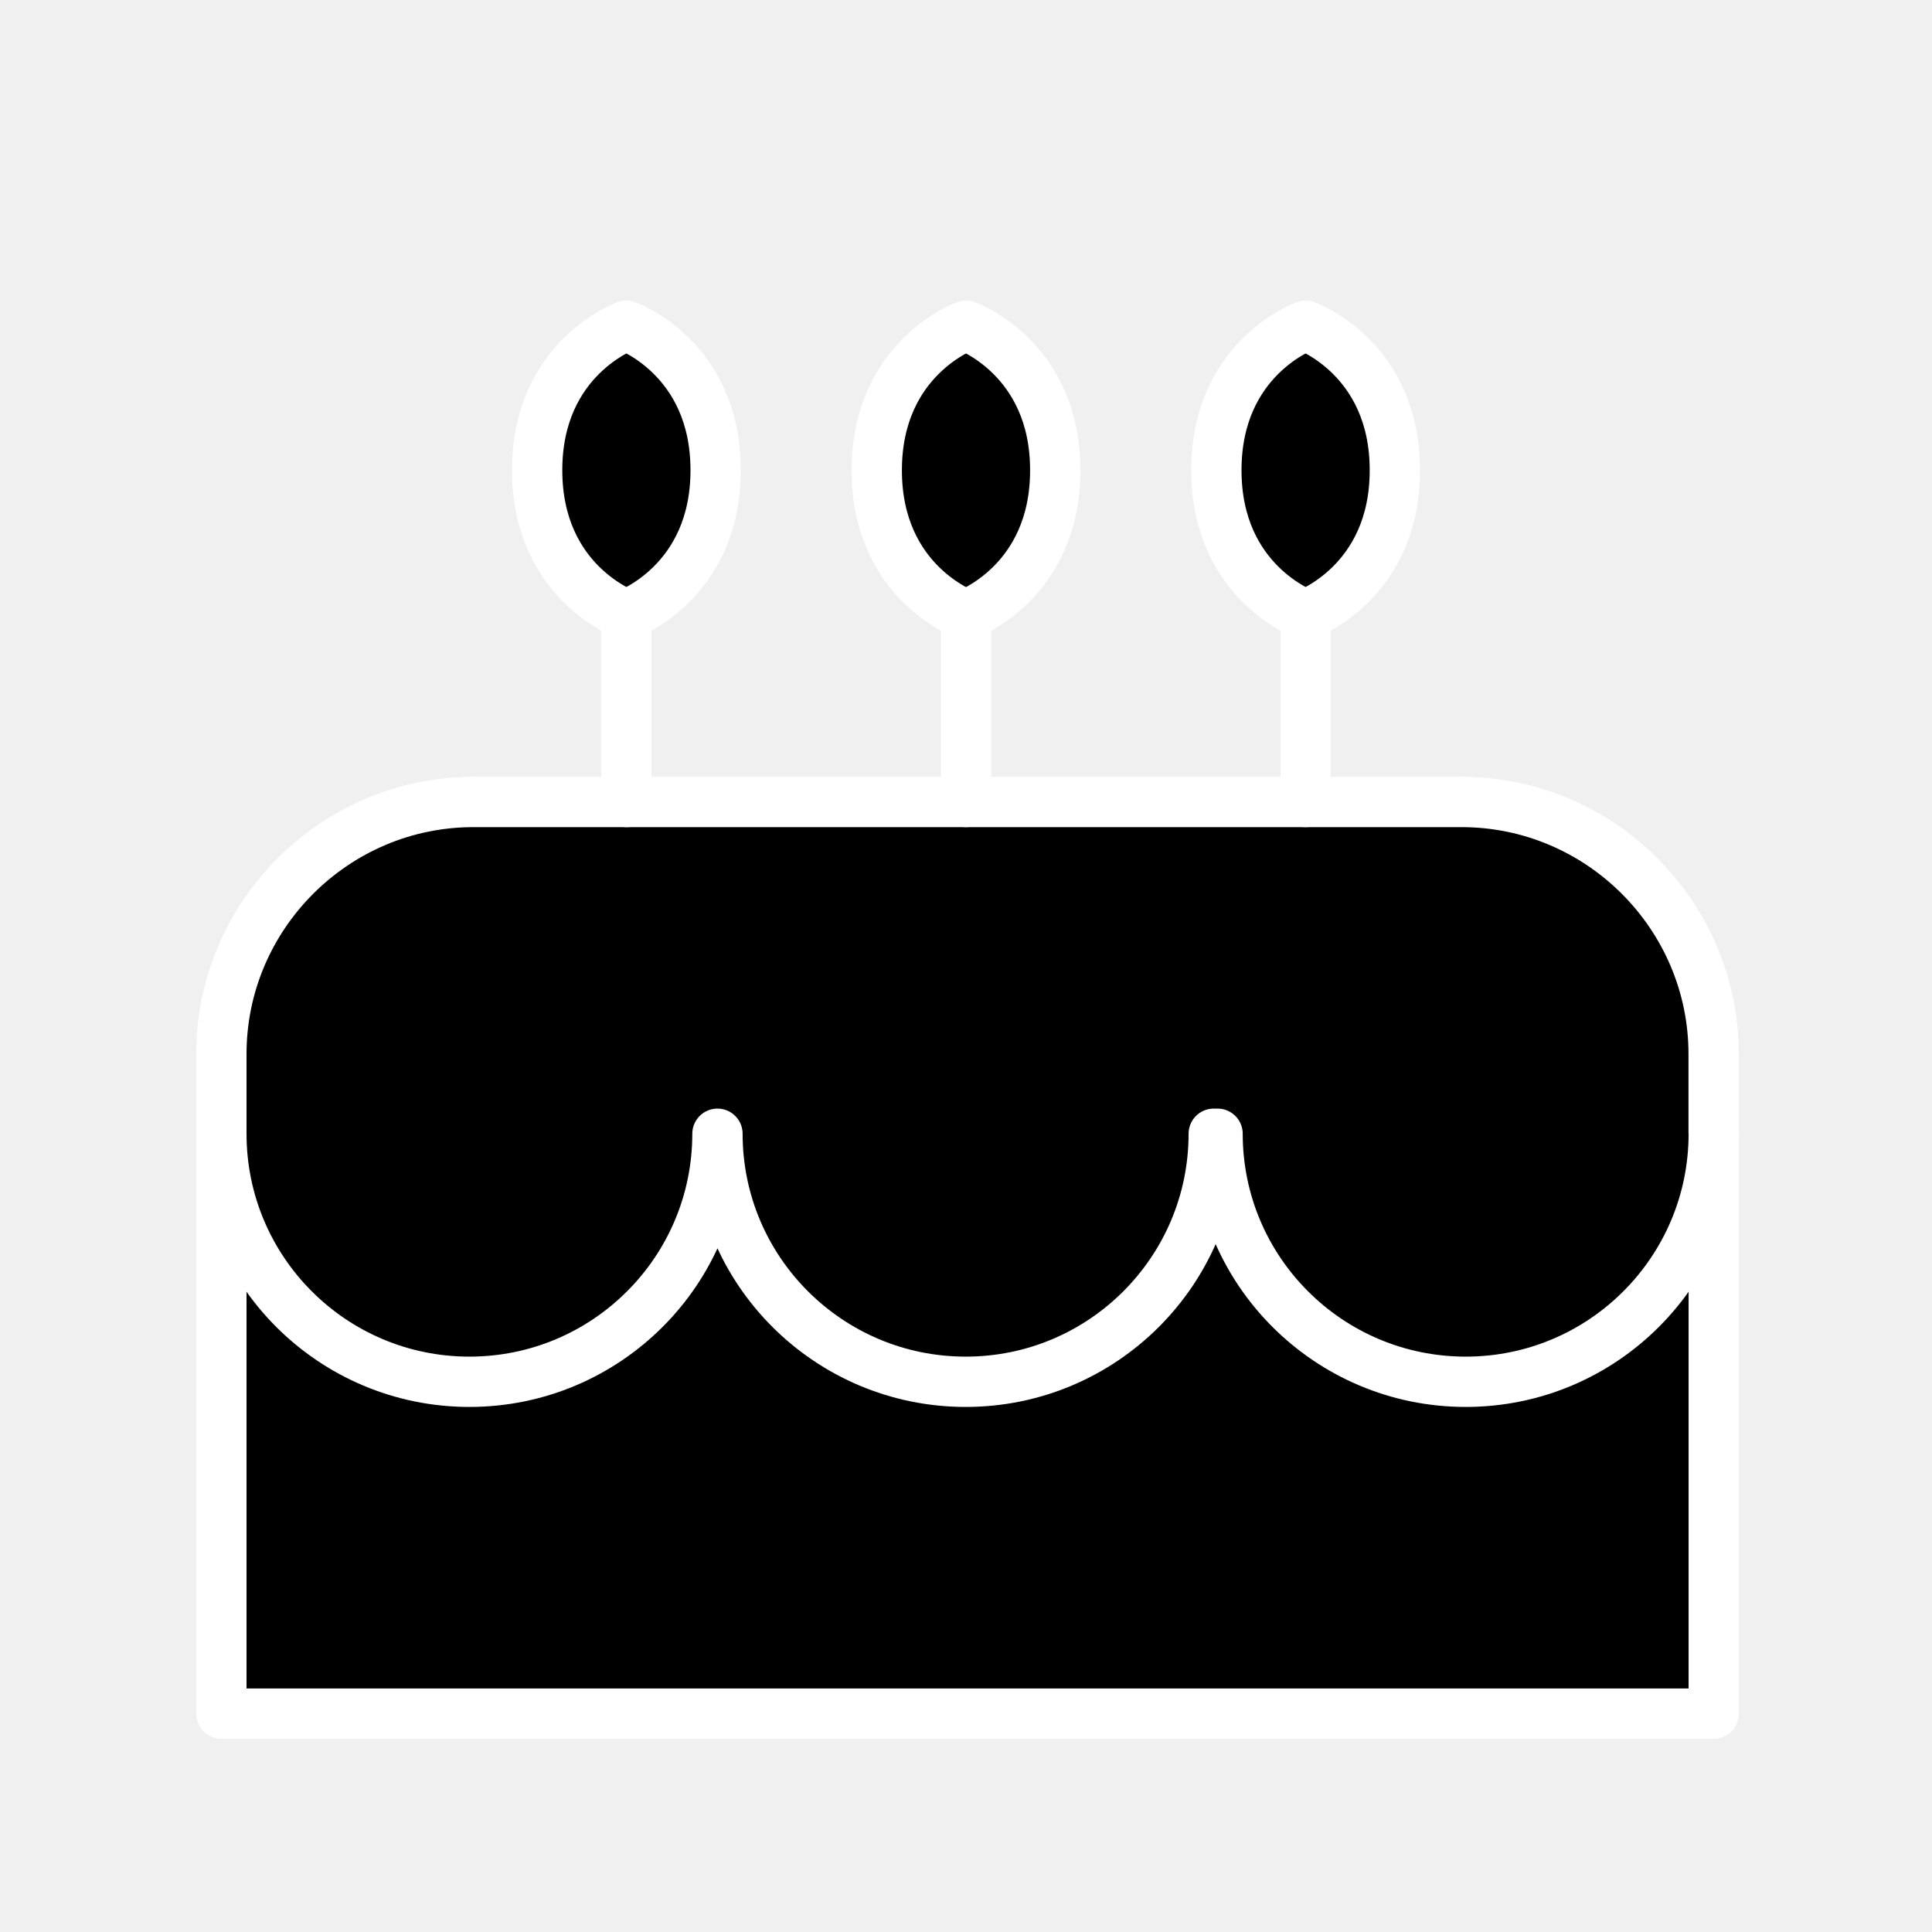
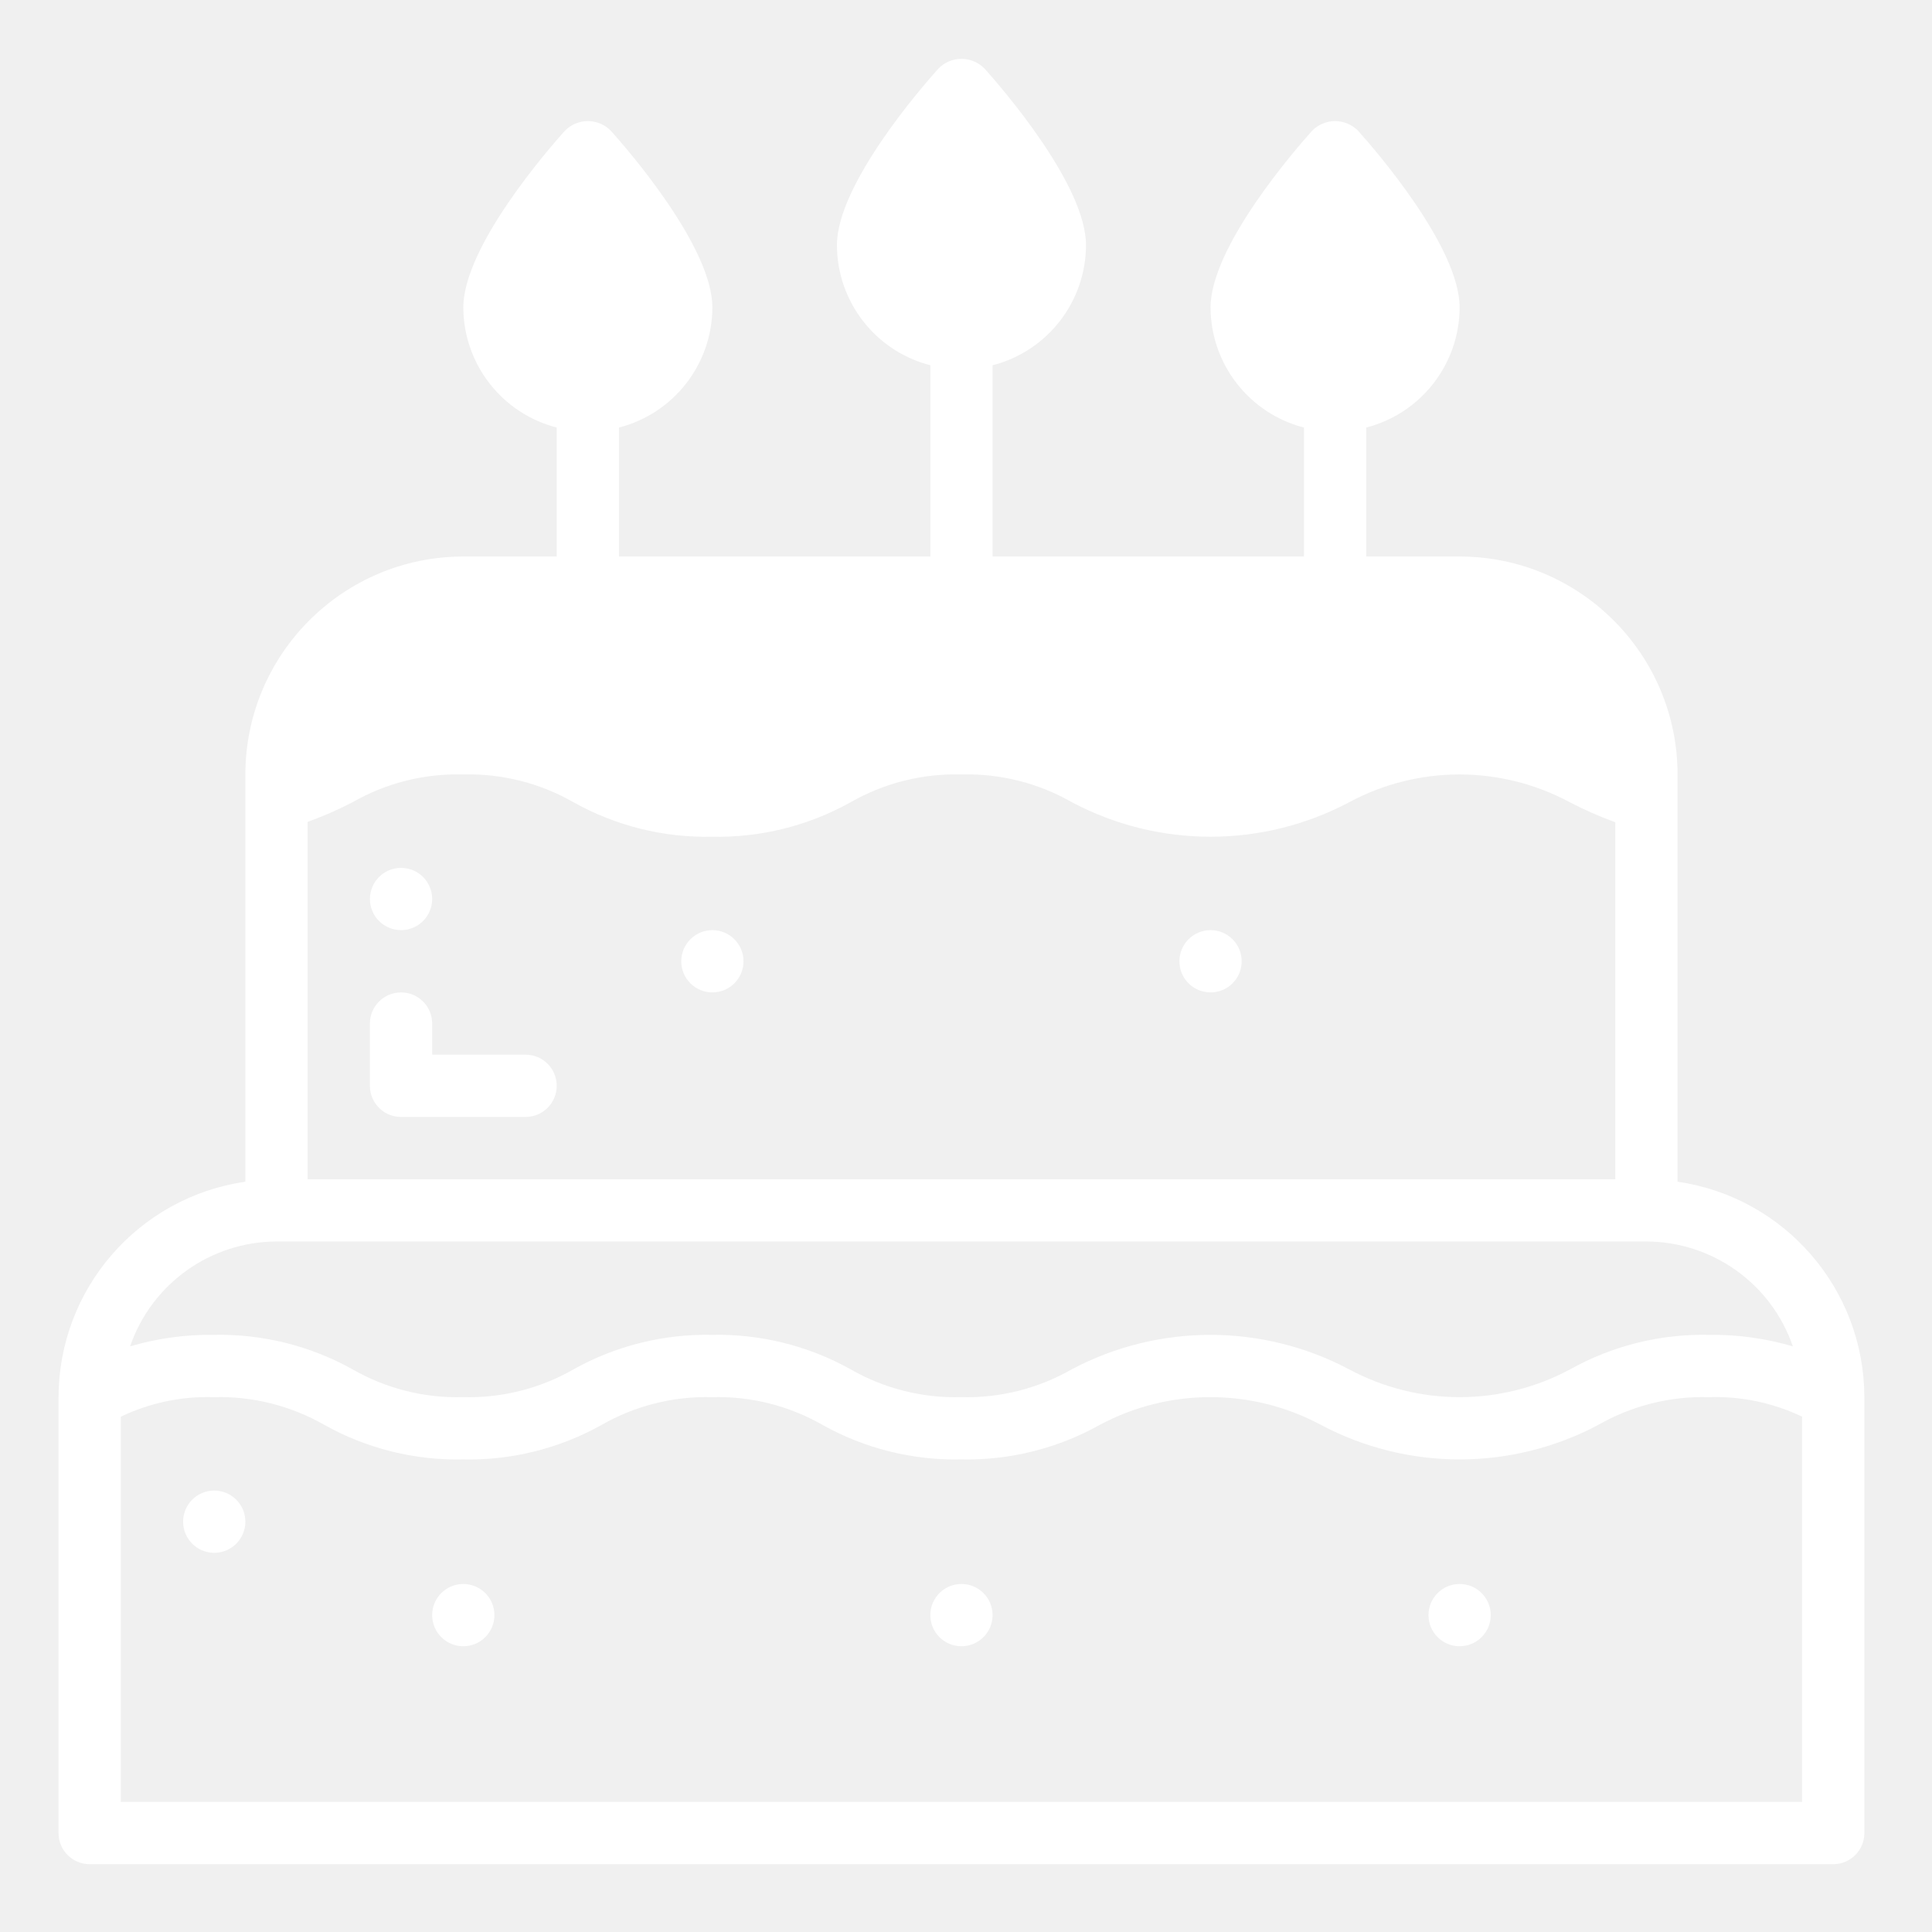
- <svg xmlns="http://www.w3.org/2000/svg" viewBox="0 0 1920 1920" version="1.1" id="svg8">
-   <defs id="defs8" />
-   <style id="style1">
-         .st0{fill:#fff}.st1{fill:none;stroke:#231f20;stroke-width:50;stroke-linecap:round;stroke-linejoin:round;stroke-miterlimit:10}
-     </style>
-   <path class="st0" d="M711.1 467.3c0 112.3-88.7 143.6-88.7 143.6s-88.7-31.3-88.7-143.6 88.7-143.6 88.7-143.6 88.7 31.3 88.7 143.6zM960 323.7s-88.7 31.3-88.7 143.6S960 611 960 611s88.7-31.3 88.7-143.6c0-112.4-88.7-143.7-88.7-143.7zm337.5 0s-88.7 31.3-88.7 143.6 88.7 143.6 88.7 143.6 88.7-31.3 88.7-143.6-88.7-143.6-88.7-143.6z" id="Layer_9" style="fill:#000000;fill-opacity:0;stroke:none;stroke-opacity:0;opacity:0" />
-   <path class="st0" d="M1703.1 1047.4v79.3c0 136.2-110.4 246.5-246.5 246.5S1210 1262.9 1210 1126.7h-3.8c0 136.2-110.4 246.5-246.5 246.5S713 1262.9 713 1126.7c0 136.2-110.4 246.5-246.5 246.5S220 1262.9 220 1126.7v-79.3C220 909.7 332.7 797 470.4 797h982.1c137.8 0 250.6 112.7 250.6 250.4z" id="Layer_10" style="stroke:none;stroke-opacity:0;fill:#000000;fill-opacity:0;opacity:0" />
-   <path class="st0" d="M1703.1 1126.7V1703H220v-576.3c0 136.2 110.4 246.5 246.5 246.5S713 1262.9 713 1126.7c0 136.2 110.4 246.5 246.5 246.5s246.5-110.4 246.5-246.5h3.8c0 136.2 110.4 246.5 246.5 246.5s246.8-110.3 246.8-246.5z" id="Layer_11" style="fill:#000000;fill-opacity:0;stroke:none;stroke-opacity:0;opacity:0" />
-   <g id="STROKES" style="fill:#000000;fill-opacity:1;stroke:#ffffff;stroke-opacity:1">
-     <g id="XMLID_1_" style="fill:#000000;fill-opacity:1;stroke:#ffffff;stroke-opacity:1">
-       <path class="st1" d="M1703.1 1126.7V1703H220v-655.6C220 909.7 332.7 797 470.4 797h982.1c137.8 0 250.5 112.7 250.5 250.5v79.2z" id="path1" style="fill:#000000;fill-opacity:1;stroke:#ffffff;stroke-opacity:1" />
-       <path class="st1" d="M960 611v186" id="path2" style="fill:#000000;fill-opacity:1;stroke:#ffffff;stroke-opacity:1" />
-       <path class="st1" d="M960 323.7s88.7 31.3 88.7 143.6C1048.7 579.7 960 611 960 611s-88.7-31.3-88.7-143.6S960 323.7 960 323.7z" id="path3" style="fill:#000000;fill-opacity:1;stroke:#ffffff;stroke-opacity:1" />
-       <path class="st1" d="M622.5 611v186" id="path4" style="fill:#000000;fill-opacity:1;stroke:#ffffff;stroke-opacity:1" />
-       <path class="st1" d="M622.5 323.7s88.7 31.3 88.7 143.6-88.7 143.6-88.7 143.6-88.7-31.3-88.7-143.6 88.7-143.6 88.7-143.6z" id="path5" style="fill:#000000;fill-opacity:1;stroke:#ffffff;stroke-opacity:1" />
-       <path class="st1" d="M1297.5 611v186" id="path6" style="fill:#000000;fill-opacity:1;stroke:#ffffff;stroke-opacity:1" />
-       <path class="st1" d="M1297.5 323.7s88.7 31.3 88.7 143.6-88.7 143.6-88.7 143.6-88.7-31.3-88.7-143.6 88.7-143.6 88.7-143.6z" id="path7" style="fill:#000000;fill-opacity:1;stroke:#ffffff;stroke-opacity:1" />
-       <path class="st1" d="M1703.1 1126.7c0 136.2-110.4 246.5-246.5 246.5S1210 1262.9 1210 1126.7h-3.8c0 136.2-110.4 246.5-246.5 246.5S713 1262.9 713 1126.7c0 136.2-110.4 246.5-246.5 246.5S220 1262.9 220 1126.7" id="path8" style="fill:#000000;fill-opacity:1;stroke:#ffffff;stroke-opacity:1" />
-     </g>
-   </g>
+ <svg xmlns="http://www.w3.org/2000/svg" viewBox="0 0 99 99" x="0px" y="0px" version="1.1" id="svg9" width="99" height="99">
+   <defs id="defs9" />
+   <path id="circle8" style="fill:#ffffff;fill-opacity:1;stroke-width:1.595" d="m 76.389,82.762 a 1.595,1.595 0 0 1 -1.595,1.595 1.595,1.595 0 0 1 -1.595,-1.595 1.595,1.595 0 0 1 1.595,-1.595 1.595,1.595 0 0 1 1.595,1.595 z m -25.527,0 a 1.595,1.595 0 0 1 -1.595,1.595 1.595,1.595 0 0 1 -1.595,-1.595 1.595,1.595 0 0 1 1.595,-1.595 1.595,1.595 0 0 1 1.595,1.595 z m -25.527,0 a 1.595,1.595 0 0 1 -1.595,1.595 1.595,1.595 0 0 1 -1.595,-1.595 1.595,1.595 0 0 1 1.595,-1.595 1.595,1.595 0 0 1 1.595,1.595 z M 38.099,49.258 a 1.595,1.595 0 0 1 -1.595,1.595 1.595,1.595 0 0 1 -1.595,-1.595 1.595,1.595 0 0 1 1.595,-1.595 1.595,1.595 0 0 1 1.595,1.595 z m 25.527,0 a 1.595,1.595 0 0 1 -1.595,1.595 1.595,1.595 0 0 1 -1.595,-1.595 1.595,1.595 0 0 1 1.595,-1.595 1.595,1.595 0 0 1 1.595,1.595 z M 49.267,3.016 a 1.646,1.646 0 0 0 -1.187,0.505 C 47.212,4.487 42.886,9.466 42.886,12.563 a 6.375,6.375 0 0 0 4.786,6.154 v 9.8 H 31.718 V 21.908 A 6.375,6.375 0 0 0 36.504,15.754 c 0,-3.097 -4.327,-8.076 -5.194,-9.043 a 1.646,1.646 0 0 0 -2.374,0 c -0.868,0.967 -5.194,5.945 -5.194,9.043 a 6.375,6.375 0 0 0 4.786,6.154 v 6.609 H 23.741 A 11.181,11.181 0 0 0 12.573,39.685 V 60.554 A 11.176,11.176 0 0 0 3,71.594 v 22.336 a 1.595,1.595 0 0 0 1.595,1.595 H 93.939 a 1.595,1.595 0 0 0 1.595,-1.595 V 71.594 A 11.176,11.176 0 0 0 85.962,60.554 V 39.685 A 11.181,11.181 0 0 0 74.794,28.517 H 70.008 V 21.908 a 6.375,6.375 0 0 0 4.786,-6.154 c 0,-3.097 -4.327,-8.076 -5.194,-9.043 a 1.646,1.646 0 0 0 -2.374,0 c -0.868,0.967 -5.194,5.945 -5.194,9.043 a 6.375,6.375 0 0 0 4.786,6.154 v 6.609 H 50.863 v -9.8 a 6.375,6.375 0 0 0 4.786,-6.154 c 0,-3.097 -4.327,-8.076 -5.194,-9.043 A 1.646,1.646 0 0 0 49.267,3.016 Z M 23.725,39.685 a 10.796,10.796 0 0 1 5.668,1.427 13.937,13.937 0 0 0 7.095,1.764 13.956,13.956 0 0 0 7.092,-1.764 10.833,10.833 0 0 1 5.687,-1.427 10.795,10.795 0 0 1 5.668,1.427 15.154,15.154 0 0 0 14.191,0 11.938,11.938 0 0 1 11.314,-0.003 19.329,19.329 0 0 0 2.331,1.025 V 60.426 H 15.763 V 42.116 a 19.442,19.442 0 0 0 2.306,-1.01 10.783,10.783 0 0 1 5.656,-1.421 z m -9.557,23.931 h 70.199 a 7.963,7.963 0 0 1 7.503,5.375 14.452,14.452 0 0 0 -4.313,-0.589 13.939,13.939 0 0 0 -7.095,1.764 11.97,11.97 0 0 1 -11.336,0 15.179,15.179 0 0 0 -14.206,0 10.808,10.808 0 0 1 -5.668,1.427 10.796,10.796 0 0 1 -5.668,-1.427 13.938,13.938 0 0 0 -7.095,-1.764 13.937,13.937 0 0 0 -7.095,1.764 10.796,10.796 0 0 1 -5.668,1.427 10.796,10.796 0 0 1 -5.668,-1.427 13.938,13.938 0 0 0 -7.095,-1.764 14.391,14.391 0 0 0 -4.297,0.589 7.964,7.964 0 0 1 7.503,-5.375 z m -3.206,7.977 a 10.796,10.796 0 0 1 5.668,1.427 13.937,13.937 0 0 0 7.095,1.764 13.938,13.938 0 0 0 7.095,-1.764 10.796,10.796 0 0 1 5.668,-1.427 10.796,10.796 0 0 1 5.668,1.427 13.937,13.937 0 0 0 7.095,1.764 13.956,13.956 0 0 0 7.092,-1.764 11.998,11.998 0 0 1 11.355,0 15.154,15.154 0 0 0 14.191,0 10.795,10.795 0 0 1 5.668,-1.427 10.304,10.304 0 0 1 4.786,1 V 92.334 H 6.191 V 72.594 A 10.268,10.268 0 0 1 10.962,71.594 Z m 1.611,6.382 a 1.595,1.595 0 0 1 -1.595,1.595 1.595,1.595 0 0 1 -1.595,-1.595 1.595,1.595 0 0 1 1.595,-1.595 1.595,1.595 0 0 1 1.595,1.595 z m 9.573,-31.908 a 1.595,1.595 0 0 1 -1.595,1.595 1.595,1.595 0 0 1 -1.595,-1.595 1.595,1.595 0 0 1 1.595,-1.595 1.595,1.595 0 0 1 1.595,1.595 z m 4.786,7.977 h -4.786 v -1.595 a 1.595,1.595 0 0 0 -3.191,0 v 3.191 a 1.595,1.595 0 0 0 1.595,1.595 h 6.382 a 1.595,1.595 0 0 0 0,-3.191 z" />
</svg>
